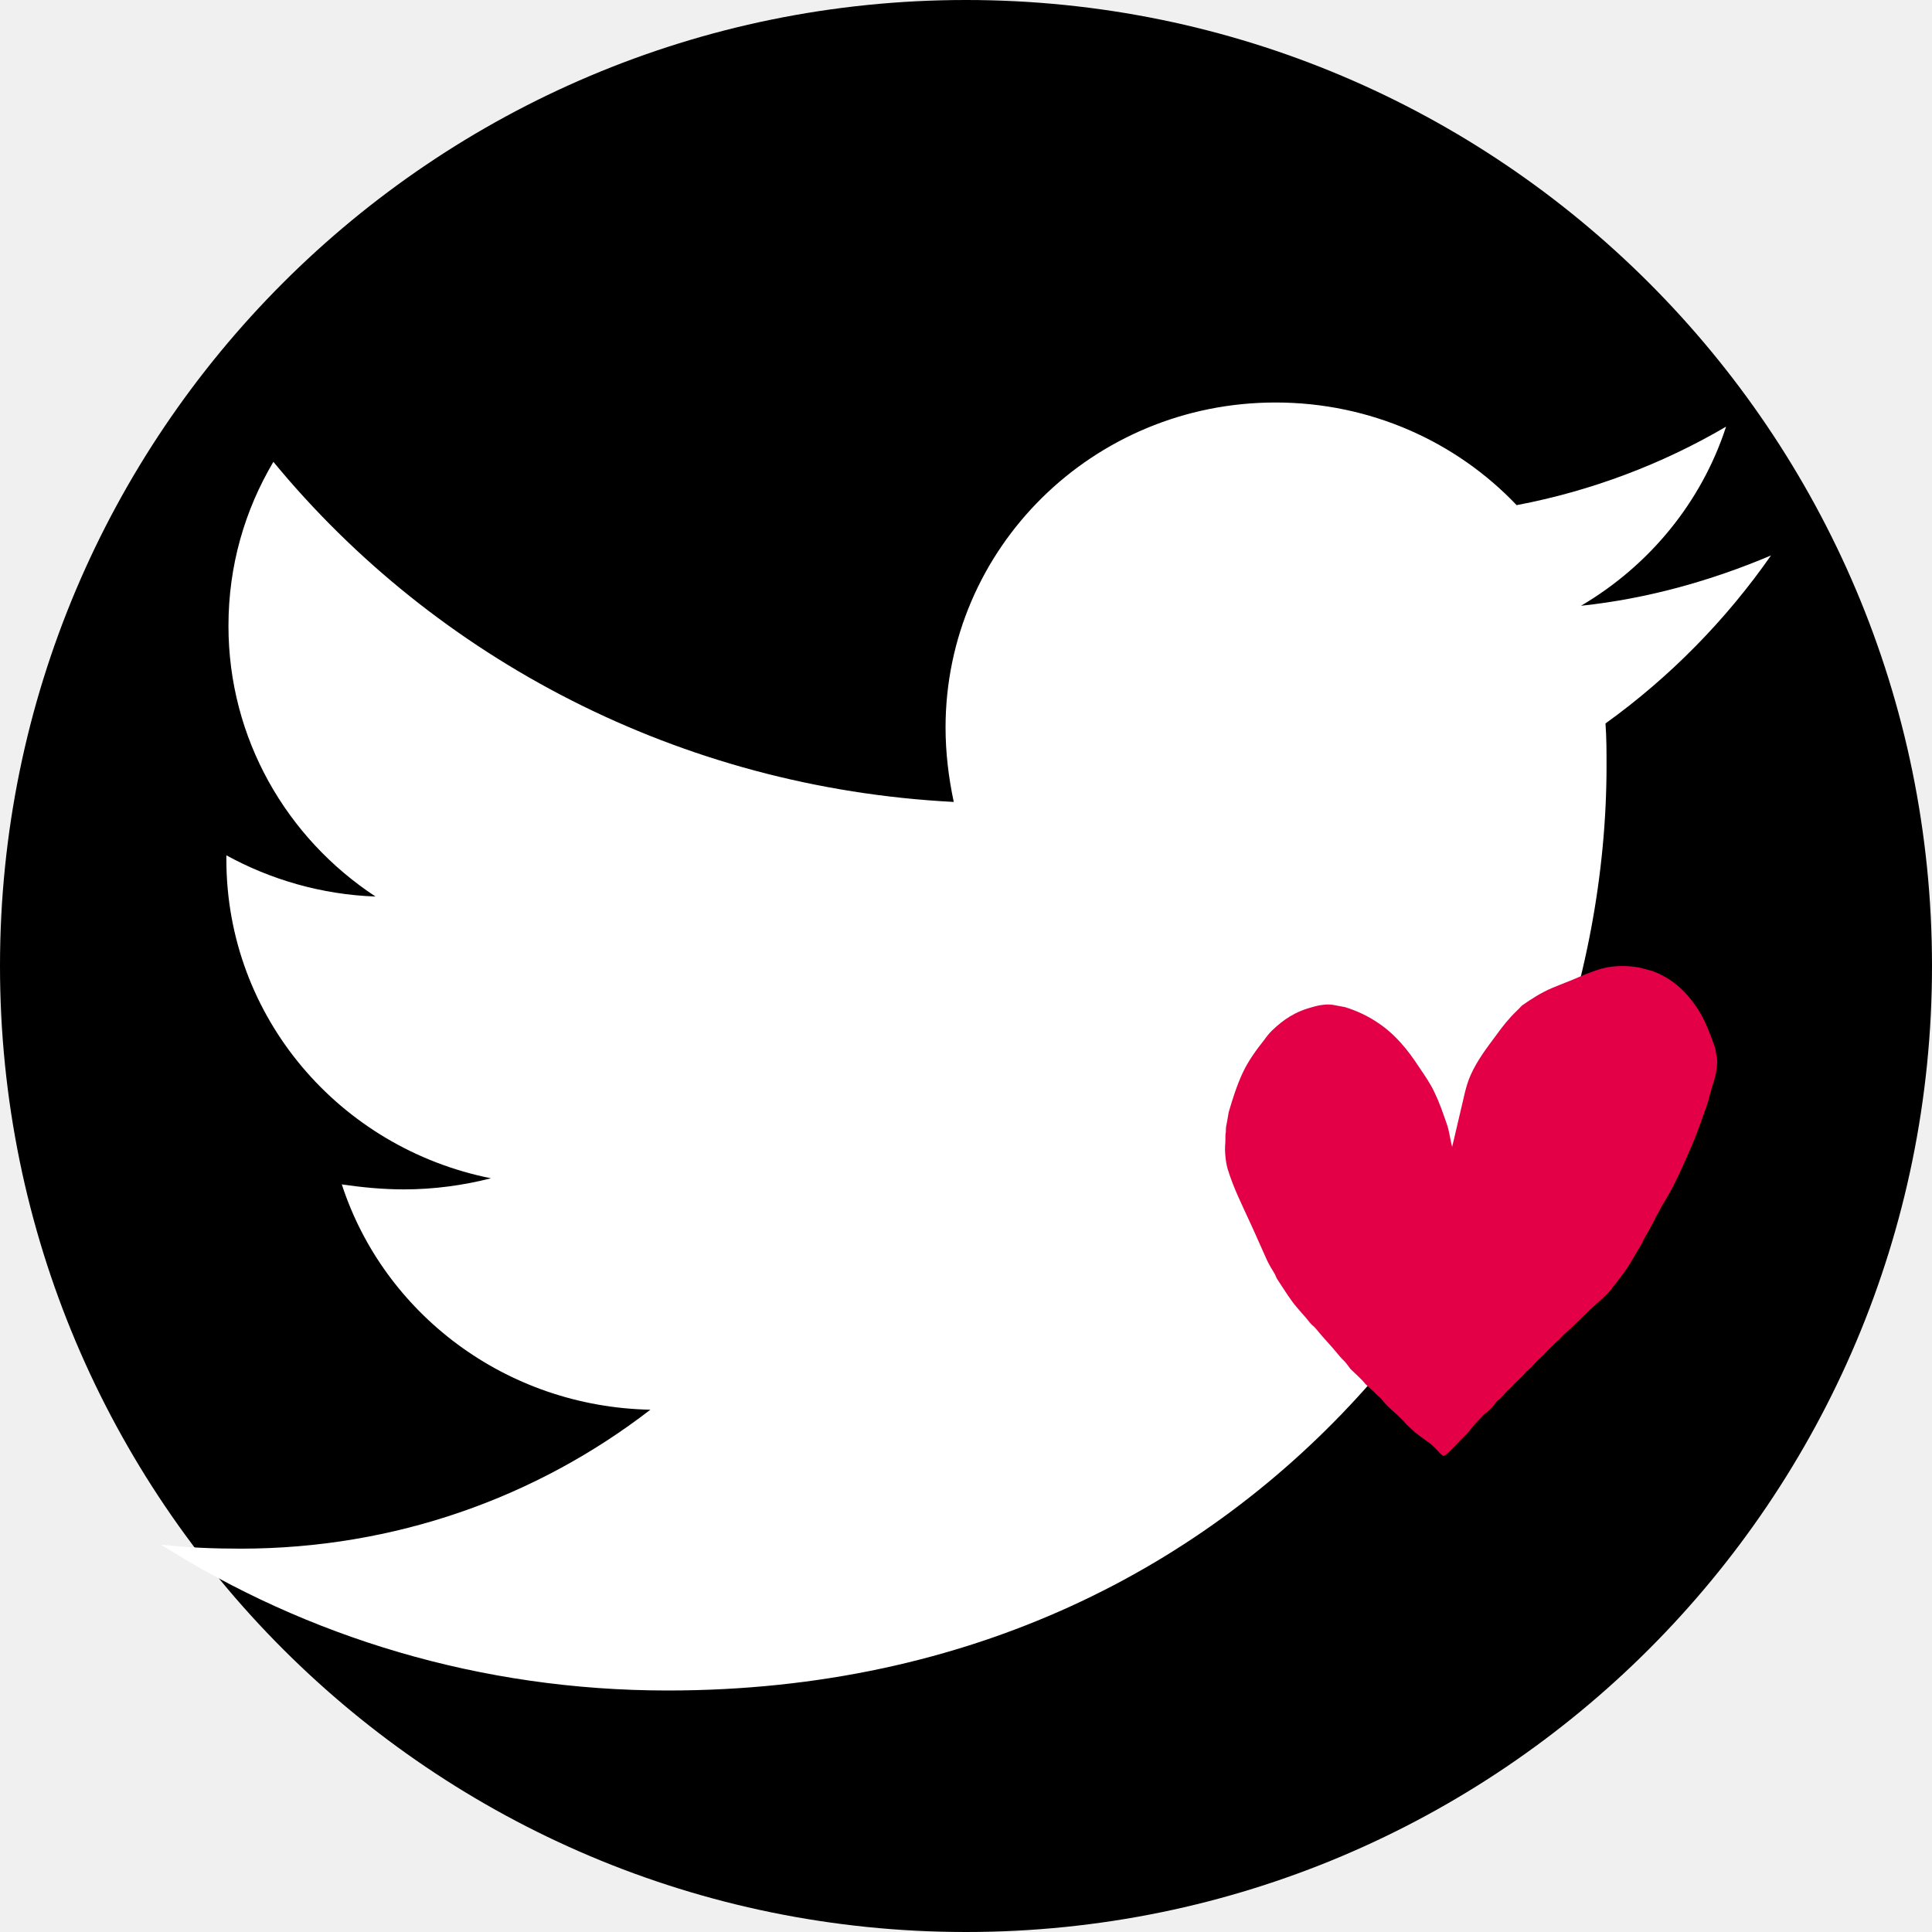
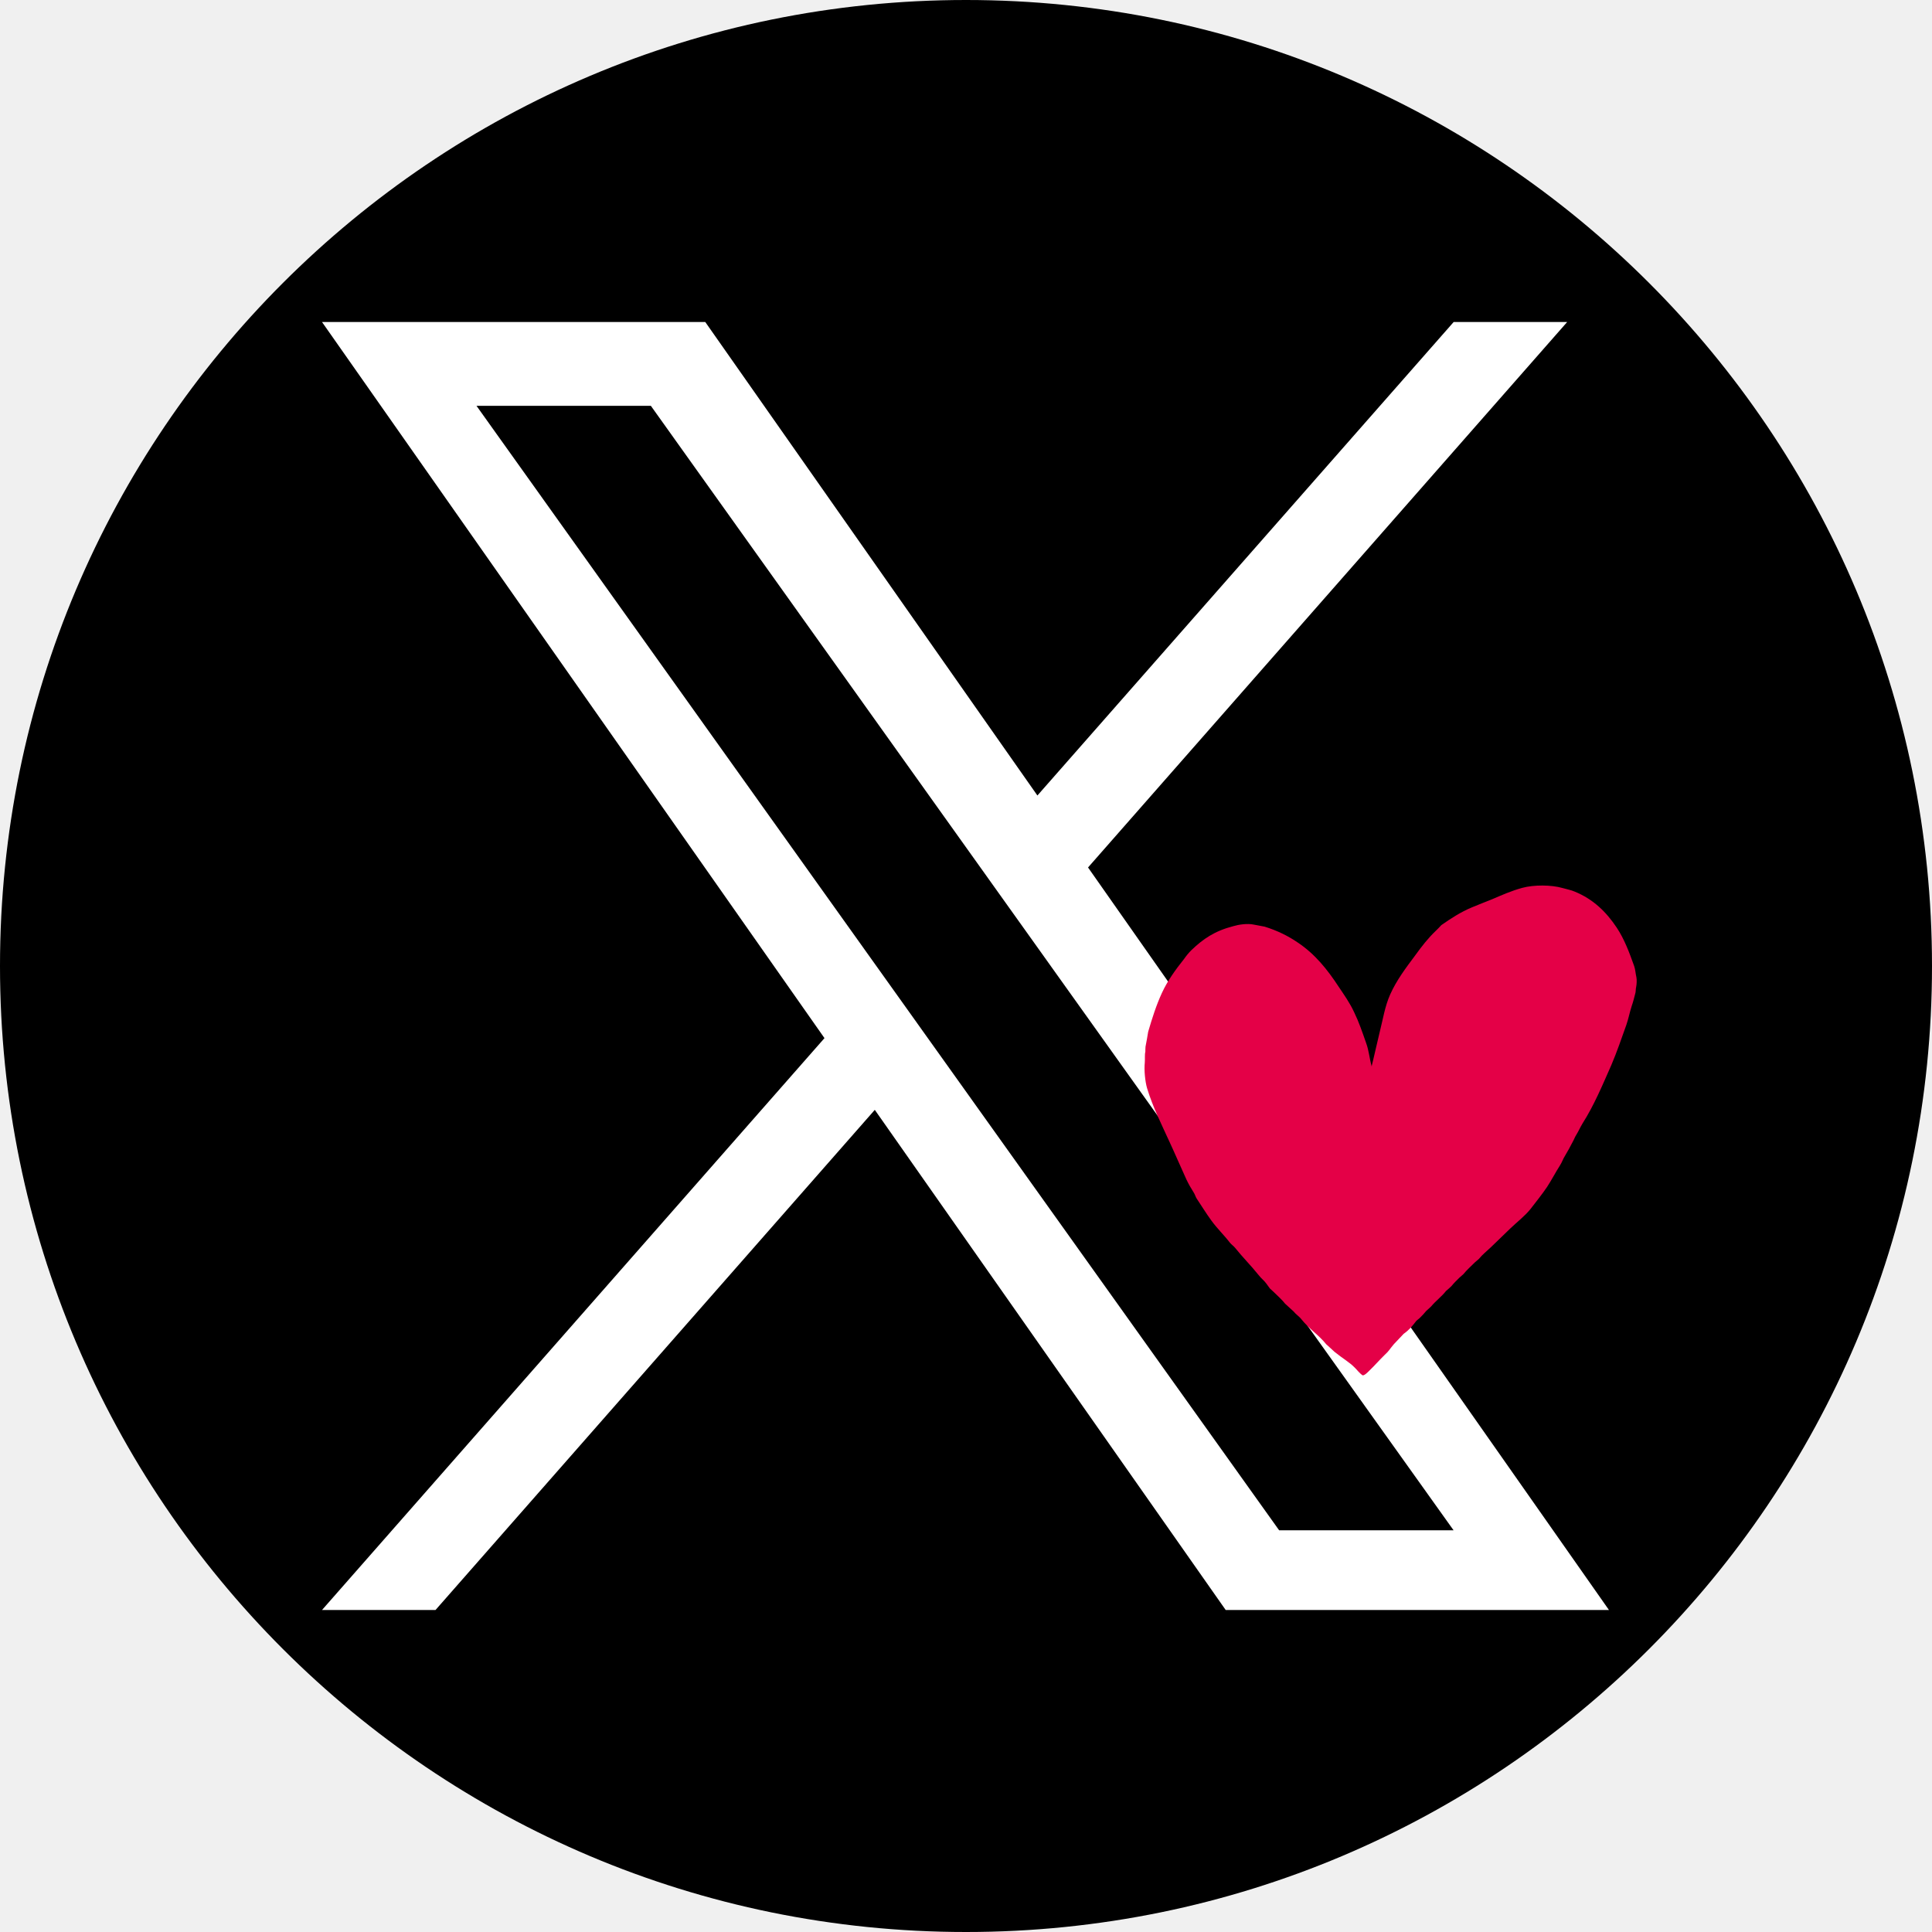
<svg xmlns="http://www.w3.org/2000/svg" width="24" height="24" viewBox="0 0 24 24" fill="none">
  <g clip-path="url(#clip0_2128_24088)">
    <circle cx="12" cy="12" r="12" fill="black" />
-     <path d="M19.944 8.987C19.957 9.162 19.957 9.338 19.957 9.512C19.957 14.85 15.833 21 8.294 21C5.972 21 3.815 20.337 2 19.188C2.33 19.225 2.647 19.238 2.99 19.238C4.906 19.238 6.67 18.6 8.079 17.512C6.277 17.475 4.766 16.312 4.246 14.713C4.5 14.75 4.754 14.775 5.02 14.775C5.388 14.775 5.756 14.725 6.099 14.637C4.221 14.262 2.812 12.637 2.812 10.675V10.625C3.358 10.925 3.992 11.113 4.665 11.137C3.561 10.412 2.838 9.175 2.838 7.775C2.838 7.025 3.041 6.337 3.396 5.737C5.414 8.187 8.447 9.787 11.848 9.962C11.784 9.662 11.746 9.35 11.746 9.038C11.746 6.812 13.574 5 15.845 5C17.025 5 18.091 5.487 18.84 6.275C19.767 6.1 20.655 5.762 21.442 5.3C21.137 6.238 20.49 7.025 19.64 7.525C20.465 7.438 21.264 7.212 22 6.9C21.442 7.7 20.744 8.412 19.944 8.987V8.987Z" fill="white" />
-     <path fill-rule="evenodd" clip-rule="evenodd" d="M18.041 14.236C18.058 14.175 18.119 13.899 18.136 13.834C18.18 13.661 18.203 13.501 18.27 13.352C18.35 13.174 18.466 13.021 18.578 12.871C18.66 12.757 18.741 12.653 18.84 12.559C18.863 12.538 18.883 12.515 18.905 12.492C19.021 12.411 19.144 12.33 19.286 12.271C19.368 12.236 19.45 12.206 19.535 12.171C19.655 12.12 19.771 12.067 19.911 12.029C20.054 11.99 20.27 11.991 20.409 12.031C20.463 12.047 20.514 12.055 20.562 12.076C20.794 12.171 20.955 12.33 21.084 12.524C21.177 12.664 21.239 12.829 21.3 13C21.315 13.043 21.317 13.092 21.328 13.14C21.335 13.172 21.331 13.233 21.325 13.26C21.317 13.292 21.323 13.318 21.312 13.349C21.3 13.396 21.286 13.451 21.27 13.496C21.244 13.576 21.23 13.654 21.203 13.732C21.143 13.9 21.084 14.073 21.016 14.232C20.904 14.486 20.801 14.732 20.66 14.954C20.631 15.001 20.609 15.053 20.581 15.098C20.562 15.127 20.553 15.157 20.536 15.186C20.506 15.243 20.474 15.304 20.441 15.358C20.416 15.396 20.404 15.439 20.378 15.478C20.323 15.564 20.275 15.658 20.218 15.745C20.153 15.841 20.08 15.931 20.01 16.022C19.939 16.109 19.841 16.184 19.761 16.261C19.681 16.338 19.601 16.415 19.52 16.494C19.47 16.541 19.415 16.585 19.372 16.638C19.356 16.651 19.339 16.668 19.321 16.682C19.274 16.729 19.22 16.777 19.178 16.828C19.161 16.844 19.144 16.859 19.129 16.872C19.094 16.906 19.059 16.941 19.03 16.977C19.009 16.997 18.986 17.018 18.962 17.038C18.909 17.107 18.835 17.16 18.779 17.228C18.759 17.248 18.738 17.266 18.718 17.284C18.692 17.316 18.665 17.345 18.635 17.374C18.622 17.384 18.609 17.395 18.595 17.407C18.546 17.472 18.504 17.522 18.437 17.569C18.414 17.593 18.338 17.675 18.315 17.698C18.254 17.77 18.259 17.778 18.201 17.831C18.136 17.894 18.076 17.964 18.011 18.026C17.993 18.044 17.951 18.088 17.927 18.085C17.888 18.059 17.86 18.019 17.825 17.985C17.763 17.922 17.679 17.875 17.579 17.794C17.542 17.761 17.51 17.729 17.475 17.699C17.386 17.587 17.258 17.504 17.168 17.39C17.141 17.354 17.098 17.328 17.068 17.29C17.033 17.259 16.998 17.227 16.964 17.195C16.925 17.145 16.873 17.099 16.829 17.056C16.804 17.034 16.798 17.025 16.776 17.006C16.762 16.988 16.745 16.963 16.733 16.948C16.707 16.91 16.666 16.88 16.637 16.842C16.543 16.724 16.436 16.618 16.342 16.5C16.325 16.479 16.298 16.461 16.279 16.439C16.206 16.344 16.118 16.259 16.048 16.162C15.983 16.073 15.925 15.978 15.863 15.885C15.849 15.861 15.844 15.837 15.828 15.813C15.796 15.763 15.764 15.707 15.738 15.652C15.666 15.495 15.599 15.337 15.526 15.18C15.428 14.965 15.323 14.759 15.249 14.517C15.225 14.433 15.211 14.294 15.221 14.2C15.225 14.153 15.218 14.105 15.228 14.064C15.228 14.043 15.228 14.023 15.23 14.002C15.242 13.941 15.253 13.879 15.263 13.817C15.313 13.646 15.364 13.486 15.434 13.334C15.505 13.18 15.605 13.043 15.707 12.915C15.735 12.875 15.765 12.838 15.799 12.804C15.945 12.664 16.088 12.565 16.321 12.505C16.384 12.486 16.495 12.468 16.576 12.486C16.62 12.495 16.663 12.502 16.709 12.511C16.867 12.56 17.001 12.626 17.122 12.709C17.335 12.851 17.489 13.043 17.629 13.257C17.696 13.357 17.77 13.461 17.822 13.575C17.88 13.694 17.924 13.823 17.97 13.955C18.005 14.049 18.012 14.149 18.04 14.25" fill="#E40047" />
+     <path d="M13.516 10.776L19.468 4H18.058L12.887 9.882L8.761 4H4L10.242 12.896L4 20H5.41L10.867 13.787L15.226 20H19.987M5.919 5.041H8.085L18.057 19.01H15.89" fill="white" />
+     <path fill-rule="evenodd" clip-rule="evenodd" d="M17.041 13.236C17.058 13.175 17.119 12.899 17.136 12.834C17.18 12.661 17.203 12.501 17.27 12.352C17.35 12.174 17.466 12.021 17.578 11.871C17.66 11.757 17.741 11.653 17.84 11.559C17.863 11.538 17.883 11.515 17.905 11.492C18.021 11.411 18.144 11.33 18.286 11.271C18.368 11.236 18.45 11.206 18.535 11.171C18.655 11.12 18.771 11.067 18.911 11.029C19.054 10.99 19.27 10.991 19.409 11.031C19.463 11.047 19.514 11.055 19.562 11.076C19.794 11.171 19.955 11.33 20.084 11.524C20.177 11.664 20.239 11.829 20.3 12C20.315 12.043 20.317 12.092 20.328 12.14C20.335 12.172 20.331 12.233 20.325 12.26C20.317 12.292 20.323 12.318 20.312 12.349C20.3 12.396 20.286 12.451 20.27 12.496C20.244 12.576 20.23 12.654 20.203 12.732C20.143 12.9 20.084 13.073 20.016 13.232C19.904 13.486 19.801 13.732 19.66 13.954C19.631 14.001 19.609 14.053 19.581 14.098C19.562 14.127 19.553 14.157 19.536 14.186C19.506 14.243 19.474 14.304 19.441 14.358C19.416 14.396 19.404 14.439 19.378 14.478C19.323 14.564 19.275 14.658 19.218 14.745C19.153 14.841 19.08 14.931 19.01 15.022C18.939 15.109 18.841 15.184 18.761 15.261C18.681 15.338 18.601 15.415 18.52 15.494C18.47 15.541 18.415 15.585 18.372 15.638C18.356 15.651 18.339 15.668 18.321 15.682C18.274 15.729 18.22 15.777 18.178 15.829C18.161 15.844 18.144 15.859 18.129 15.872C18.094 15.906 18.059 15.941 18.03 15.977C18.009 15.997 17.986 16.018 17.962 16.038C17.909 16.107 17.835 16.16 17.779 16.228C17.759 16.248 17.738 16.266 17.718 16.284C17.692 16.316 17.665 16.345 17.635 16.374C17.622 16.384 17.609 16.395 17.595 16.407C17.546 16.472 17.504 16.522 17.437 16.569C17.414 16.593 17.338 16.675 17.315 16.698C17.254 16.77 17.259 16.778 17.201 16.831C17.136 16.894 17.076 16.964 17.011 17.026C16.993 17.044 16.951 17.088 16.927 17.085C16.888 17.059 16.86 17.019 16.825 16.985C16.763 16.922 16.679 16.875 16.579 16.794C16.542 16.761 16.51 16.729 16.475 16.699C16.386 16.587 16.258 16.504 16.168 16.39C16.141 16.354 16.098 16.328 16.068 16.29C16.033 16.259 15.998 16.227 15.964 16.195C15.925 16.145 15.873 16.099 15.829 16.056C15.804 16.034 15.798 16.025 15.775 16.006C15.762 15.988 15.745 15.963 15.733 15.948C15.707 15.91 15.666 15.88 15.637 15.842C15.543 15.724 15.436 15.618 15.342 15.5C15.325 15.479 15.298 15.461 15.28 15.439C15.207 15.344 15.118 15.259 15.048 15.162C14.983 15.073 14.925 14.978 14.863 14.885C14.849 14.861 14.844 14.837 14.828 14.813C14.796 14.763 14.764 14.707 14.738 14.652C14.666 14.495 14.599 14.337 14.526 14.18C14.428 13.965 14.323 13.759 14.249 13.517C14.225 13.433 14.211 13.294 14.221 13.2C14.225 13.153 14.218 13.105 14.228 13.064C14.228 13.043 14.228 13.023 14.23 13.002C14.242 12.941 14.253 12.879 14.263 12.817C14.313 12.646 14.364 12.486 14.434 12.334C14.505 12.18 14.605 12.043 14.707 11.915C14.735 11.875 14.765 11.838 14.799 11.804C14.945 11.664 15.088 11.565 15.321 11.505C15.384 11.486 15.495 11.468 15.576 11.486C15.62 11.495 15.663 11.502 15.709 11.511C15.867 11.56 16.001 11.626 16.122 11.709C16.335 11.851 16.489 12.043 16.629 12.257C16.696 12.357 16.77 12.461 16.822 12.575C16.88 12.694 16.924 12.823 16.97 12.955C17.005 13.049 17.012 13.149 17.04 13.25" fill="#E40047" />
  </g>
  <defs>
    <clipPath id="clip0_2128_24088">
      <rect width="24" height="24" fill="white" />
    </clipPath>
  </defs>
</svg>
